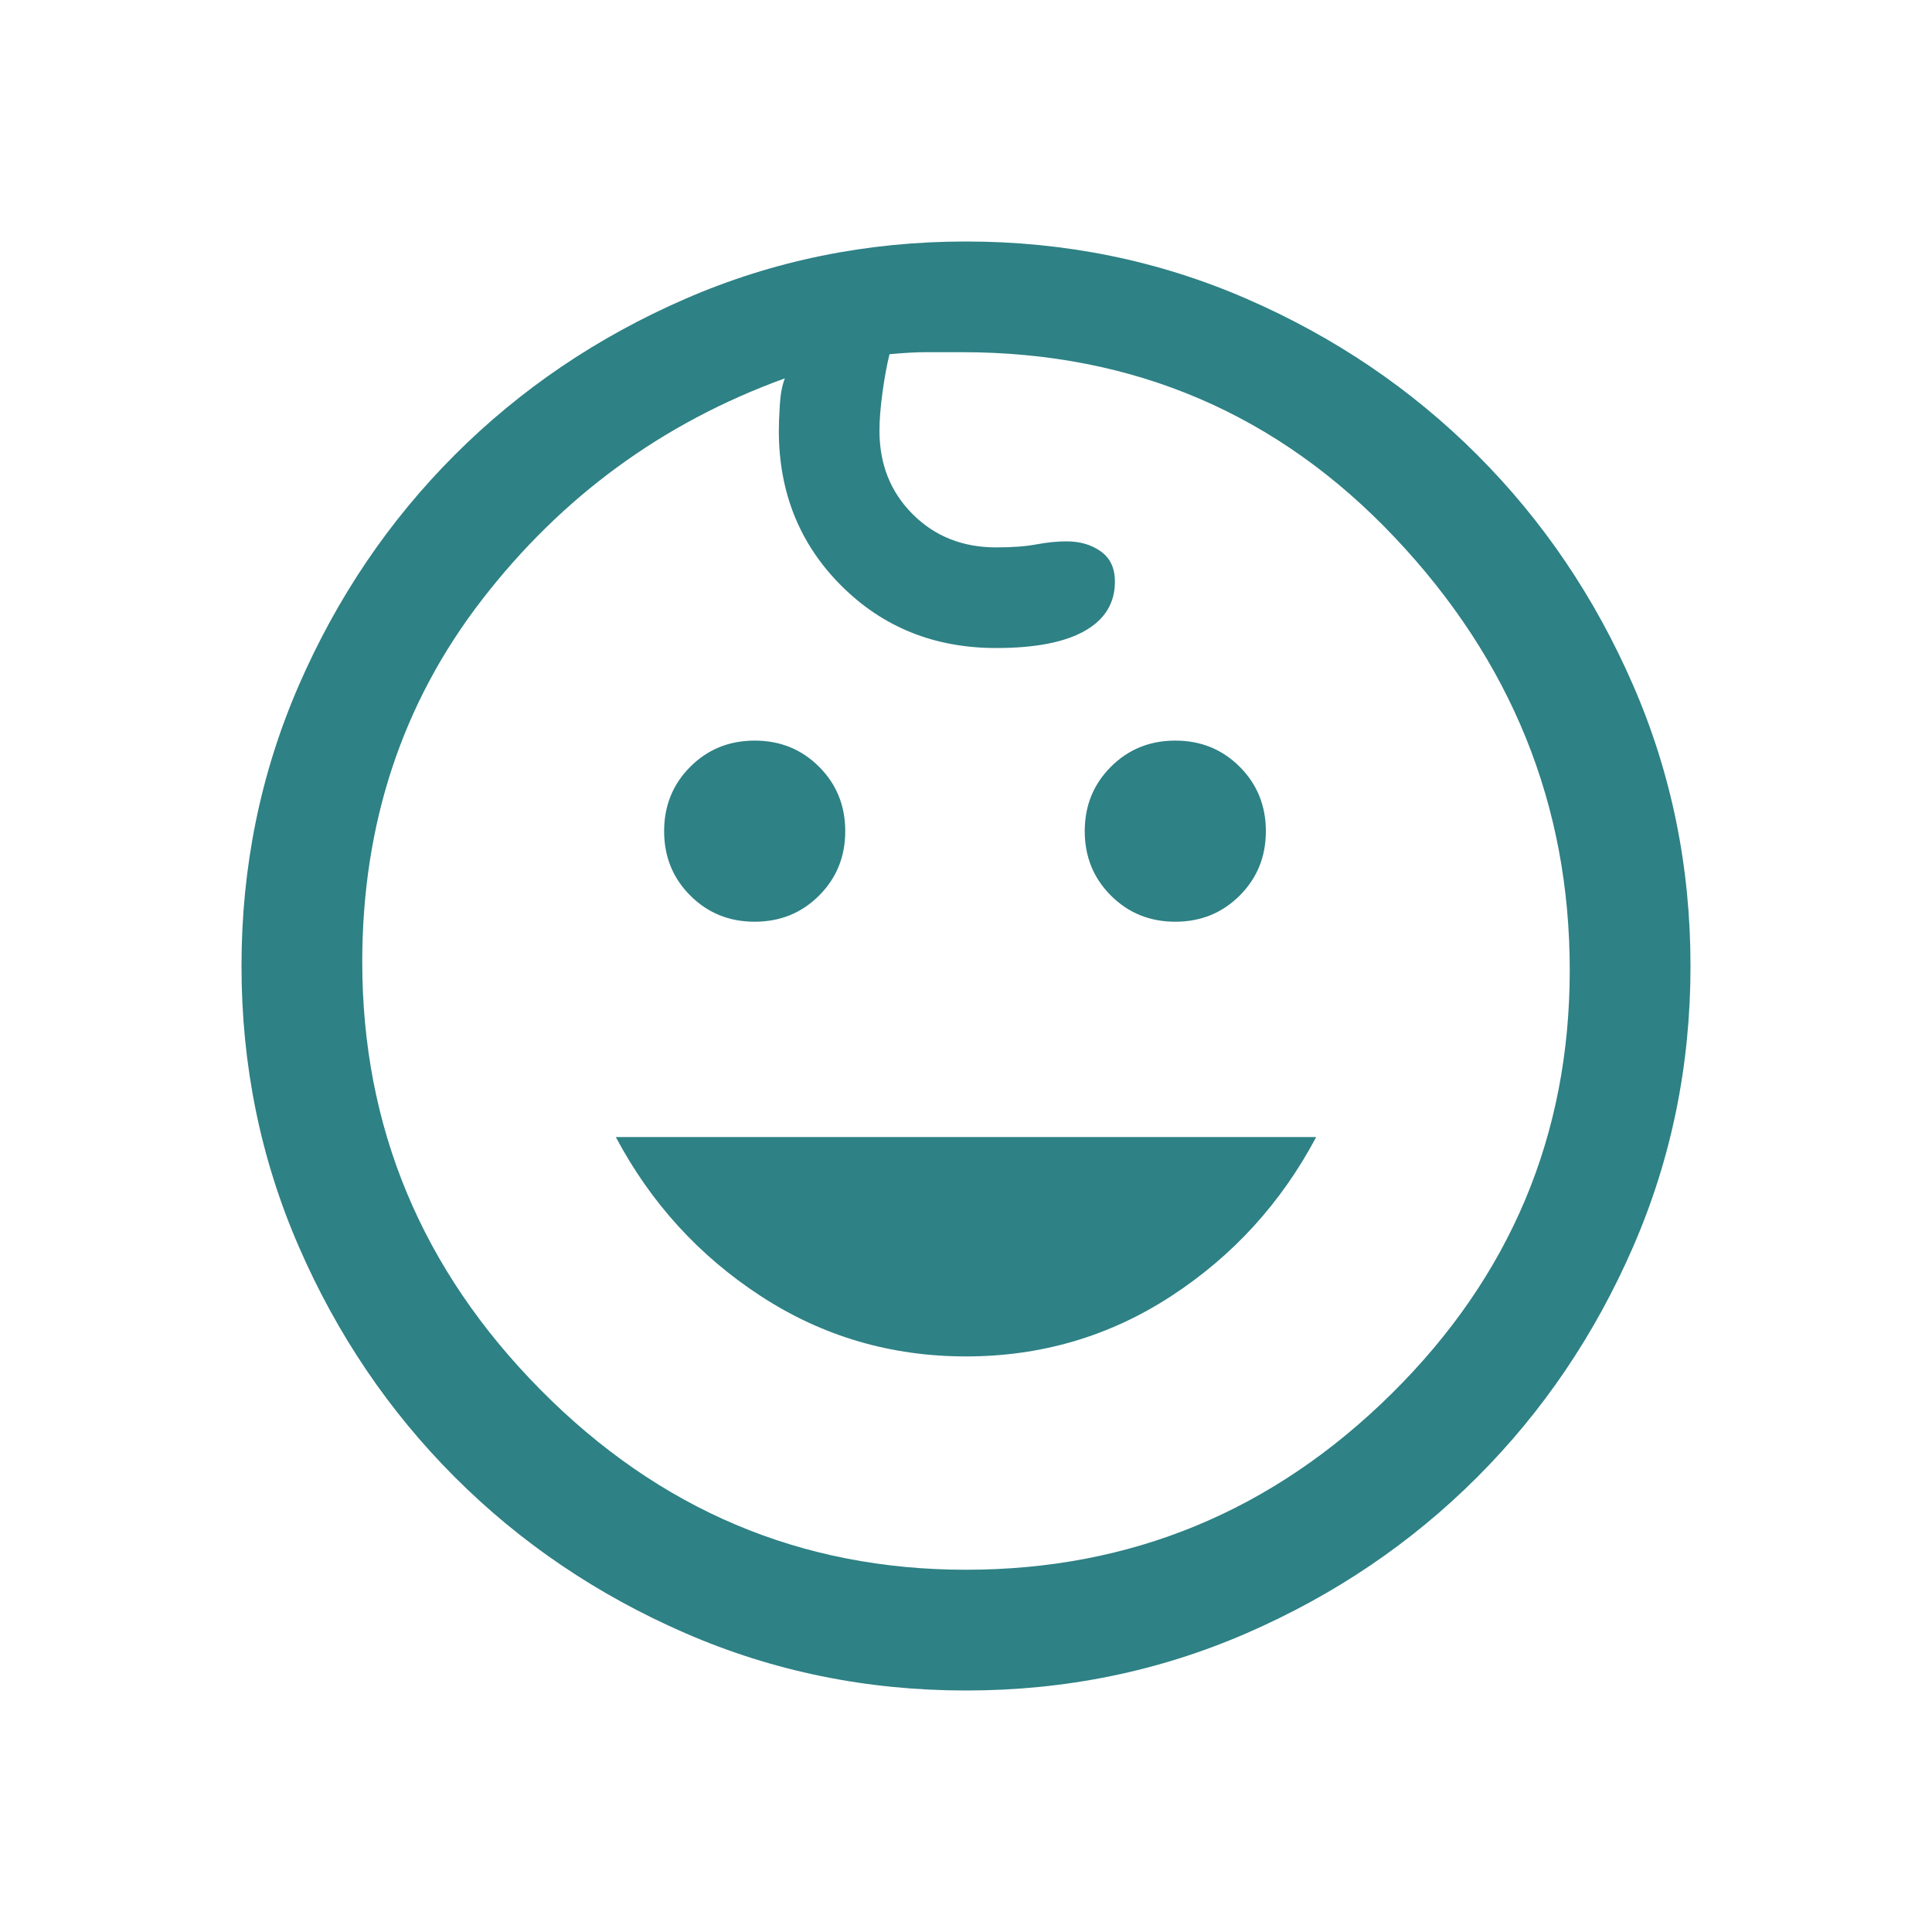
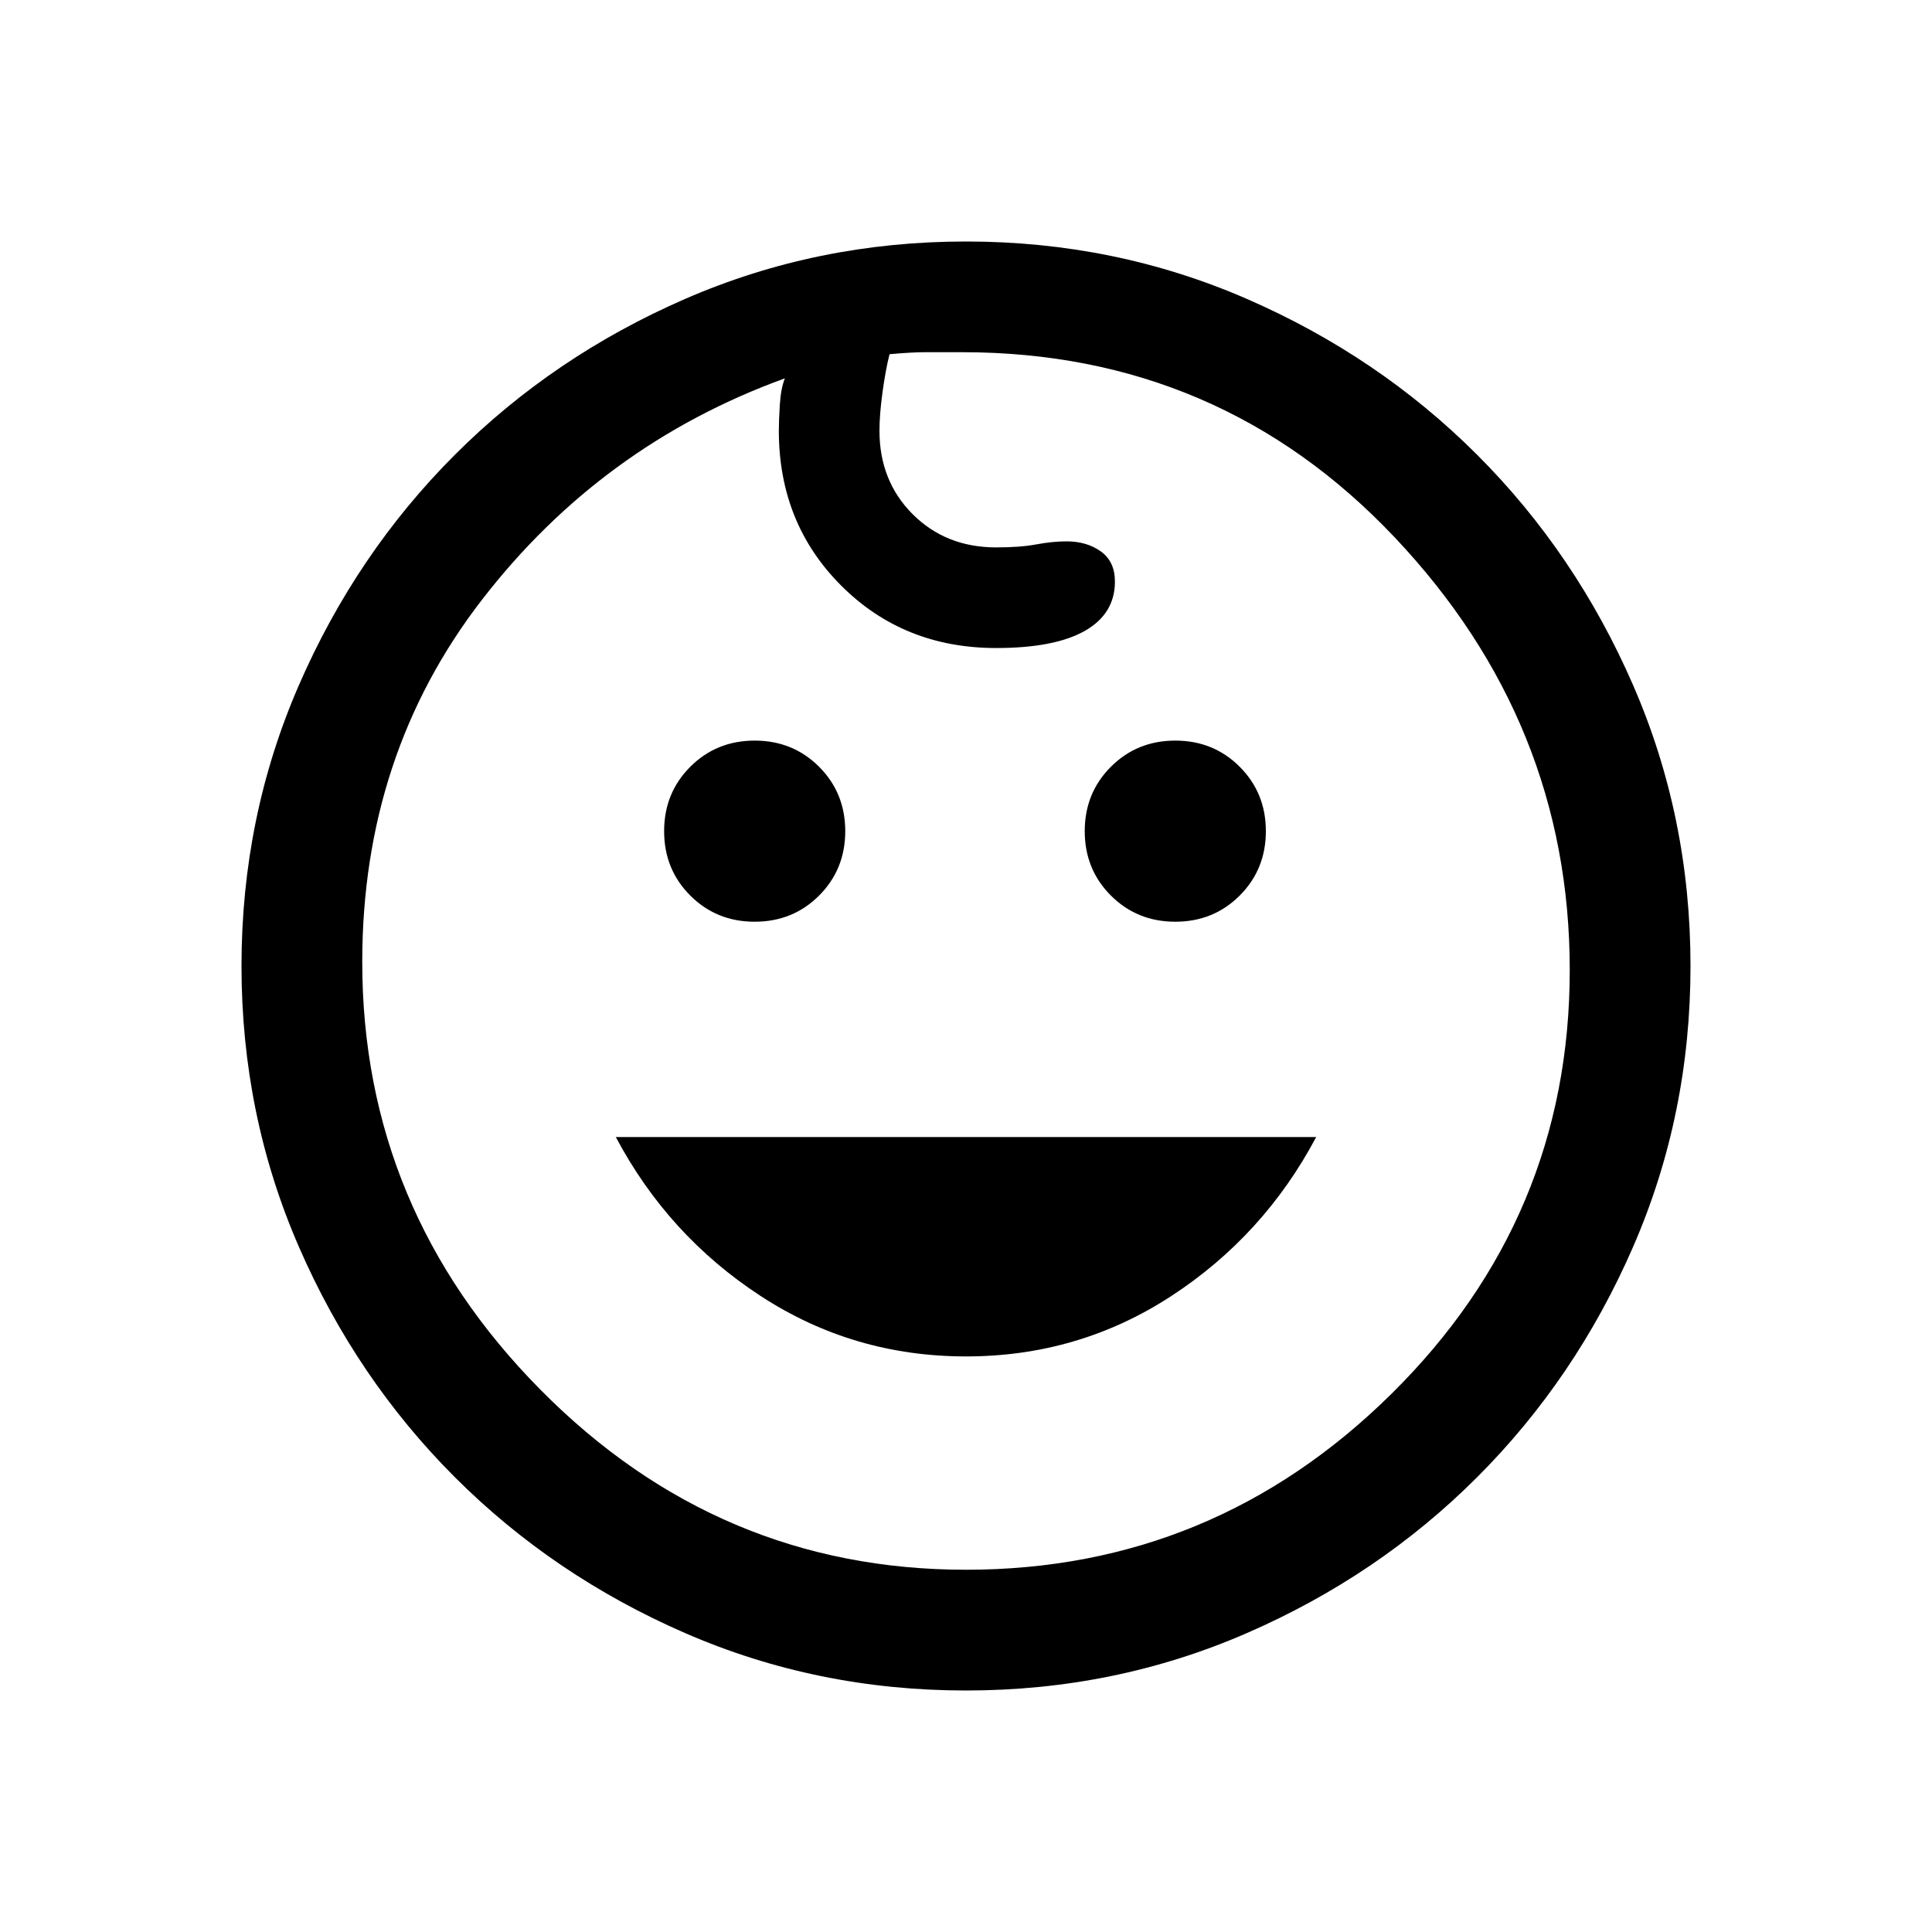
- <svg xmlns="http://www.w3.org/2000/svg" height="48px" viewBox="0 -960 960 960" width="48px" fill="#2e8185">
+ <svg xmlns="http://www.w3.org/2000/svg" height="48px" viewBox="0 -960 960 960" width="48px" fill="currentColor">
  <path d="M584-502q-19 0-32-13t-13-32q0-19 13-32t32-13q19 0 32 13t13 32q0 19-13 32t-32 13Zm-209 0q-19 0-32-13t-13-32q0-19 13-32t32-13q19 0 32 13t13 32q0 19-13 32t-32 13Zm105 216q-56 0-102-30t-72-79h348q-26 49-72 79t-102 30Zm0 166q-74 0-139.5-28.5T226-226q-49-49-77.5-114.5T120-480q0-74 28.5-139.5T226-734q49-49 114.5-77.5T480-840q74 0 139.5 28.5T734-734q49 49 77.5 114.5T840-480q0 74-28.5 139.5T734-226q-49 49-114.5 77.5T480-120Zm0-60q123 0 211.5-87.5T780-478q0-123-87-215t-215-92h-18q-7 0-18 1-2 8-3.5 19t-1.5 19q0 25 16.5 41.5T495-688q12 0 20-1.5t15-1.5q10 0 17 5t7 15q0 16-15 24.5t-44 8.5q-46 0-77-31t-31-77q0-5 .5-13t2.5-13q-91 33-150.5 110T180-482q0 123 88.5 212.5T480-180Zm0-302Z" />
</svg>
